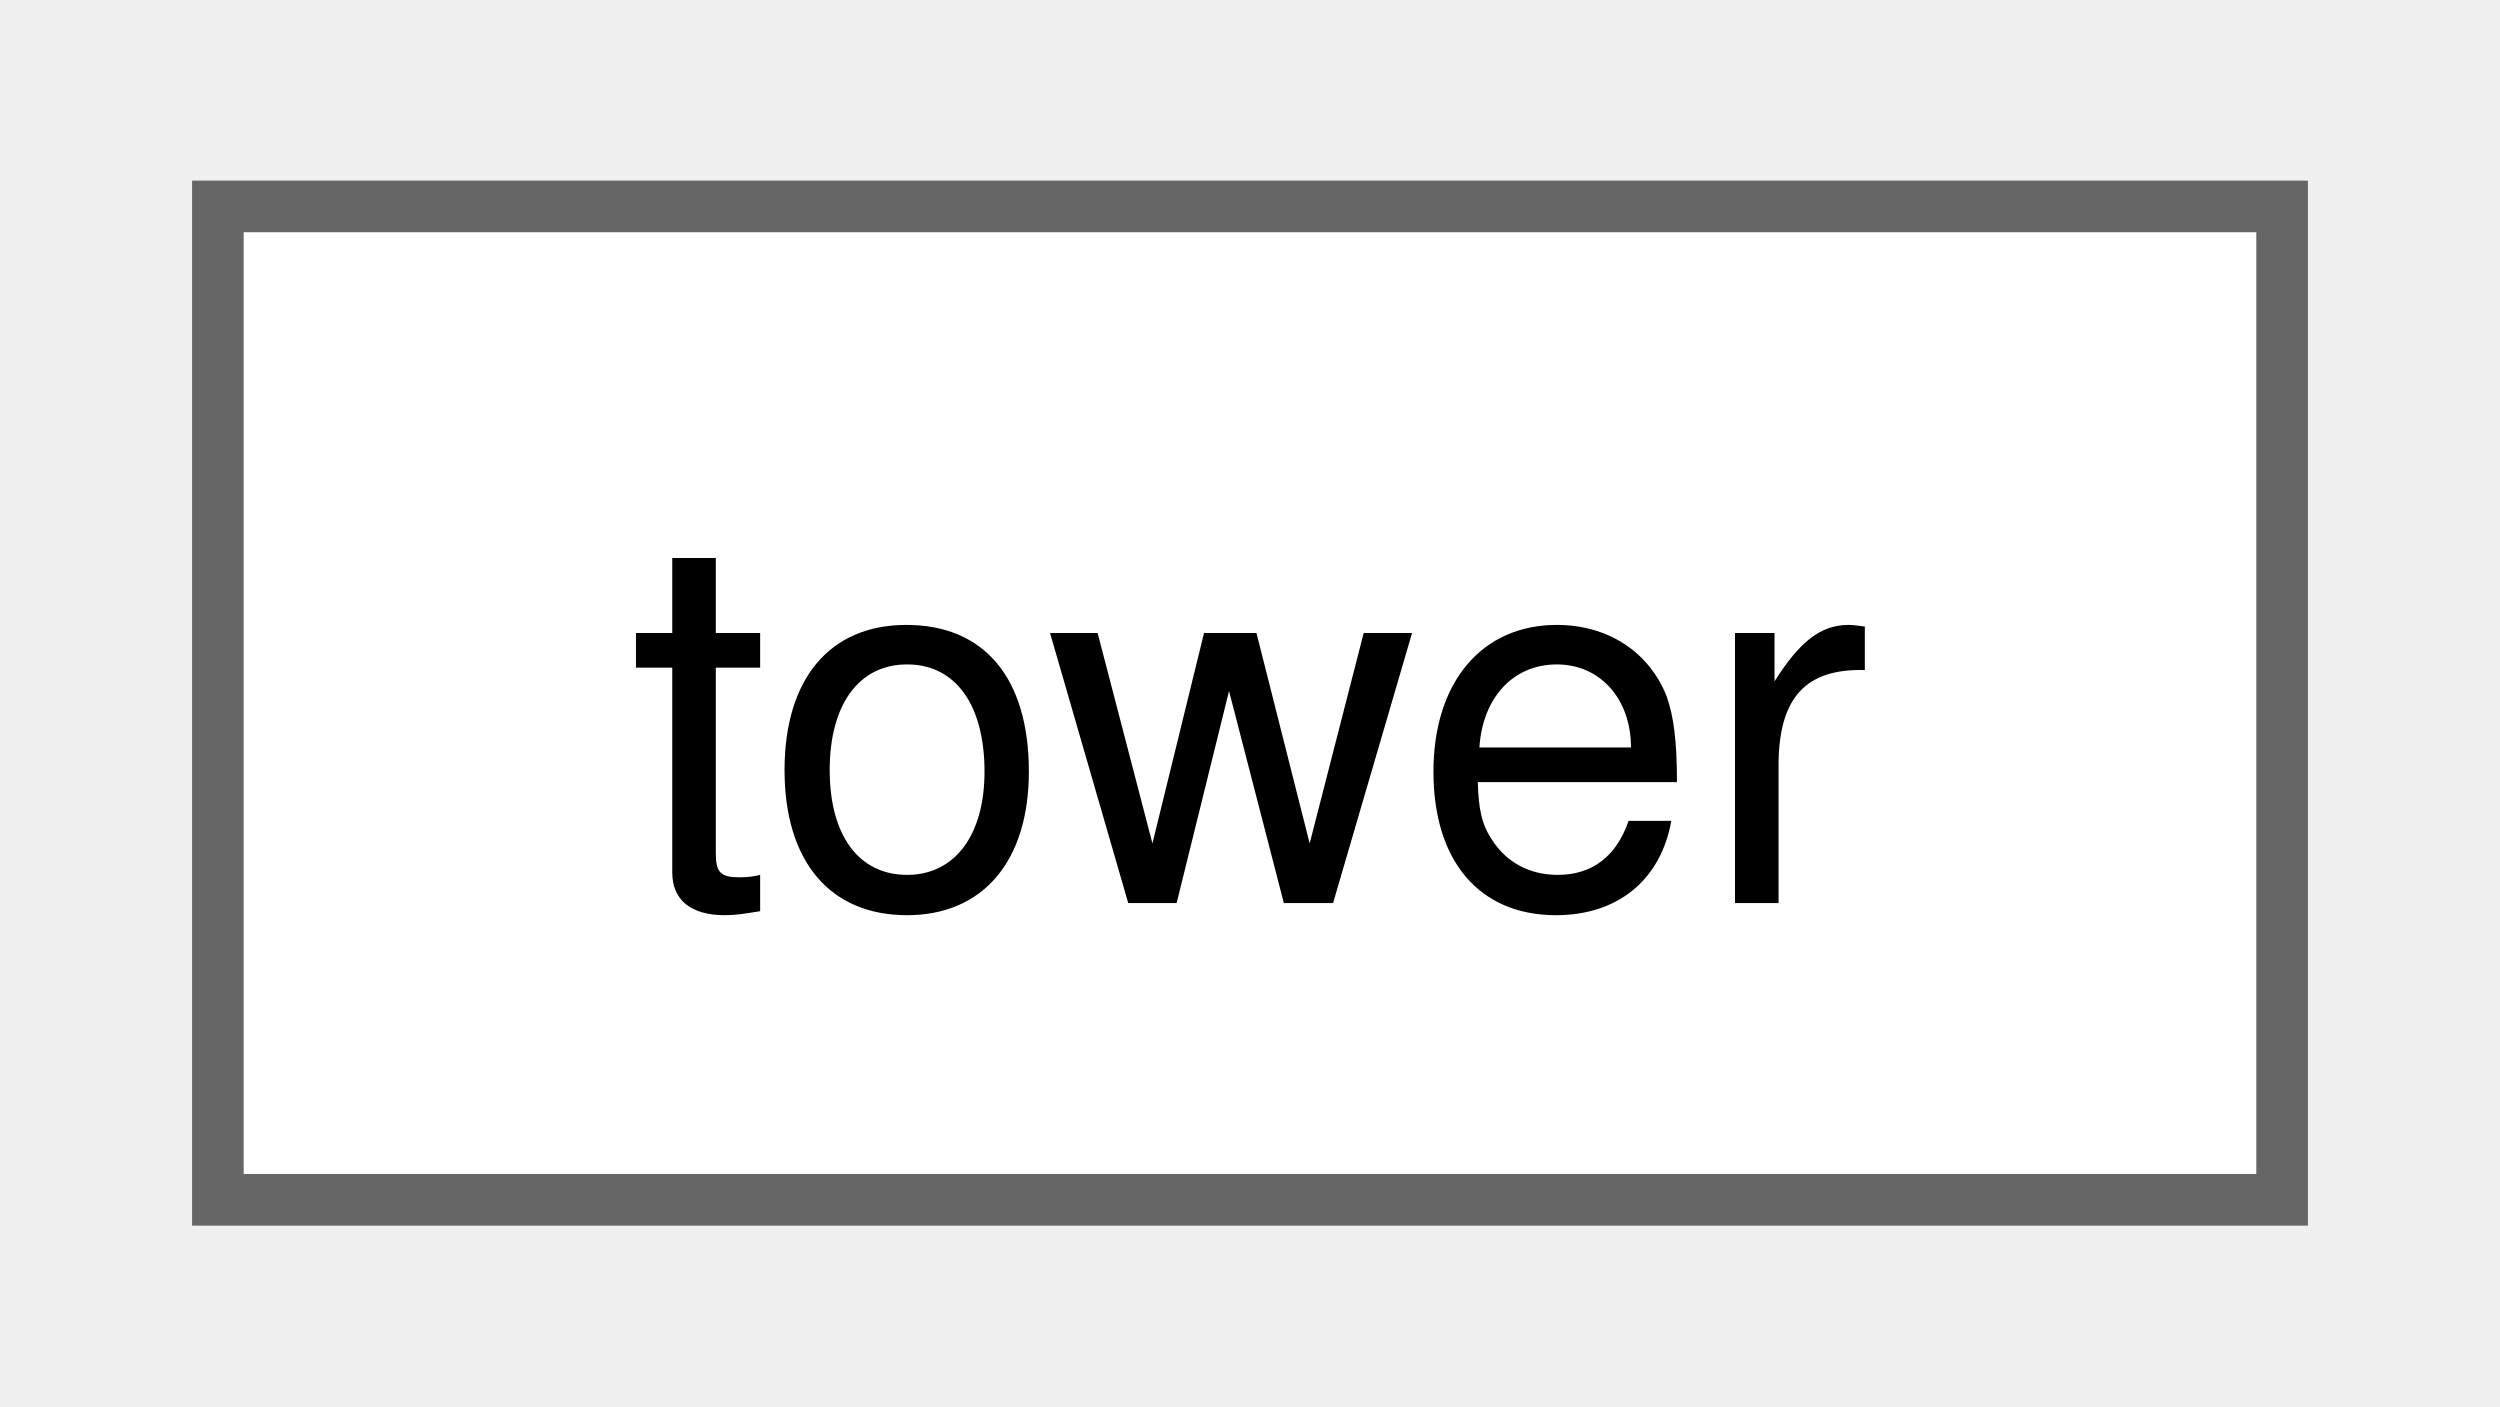
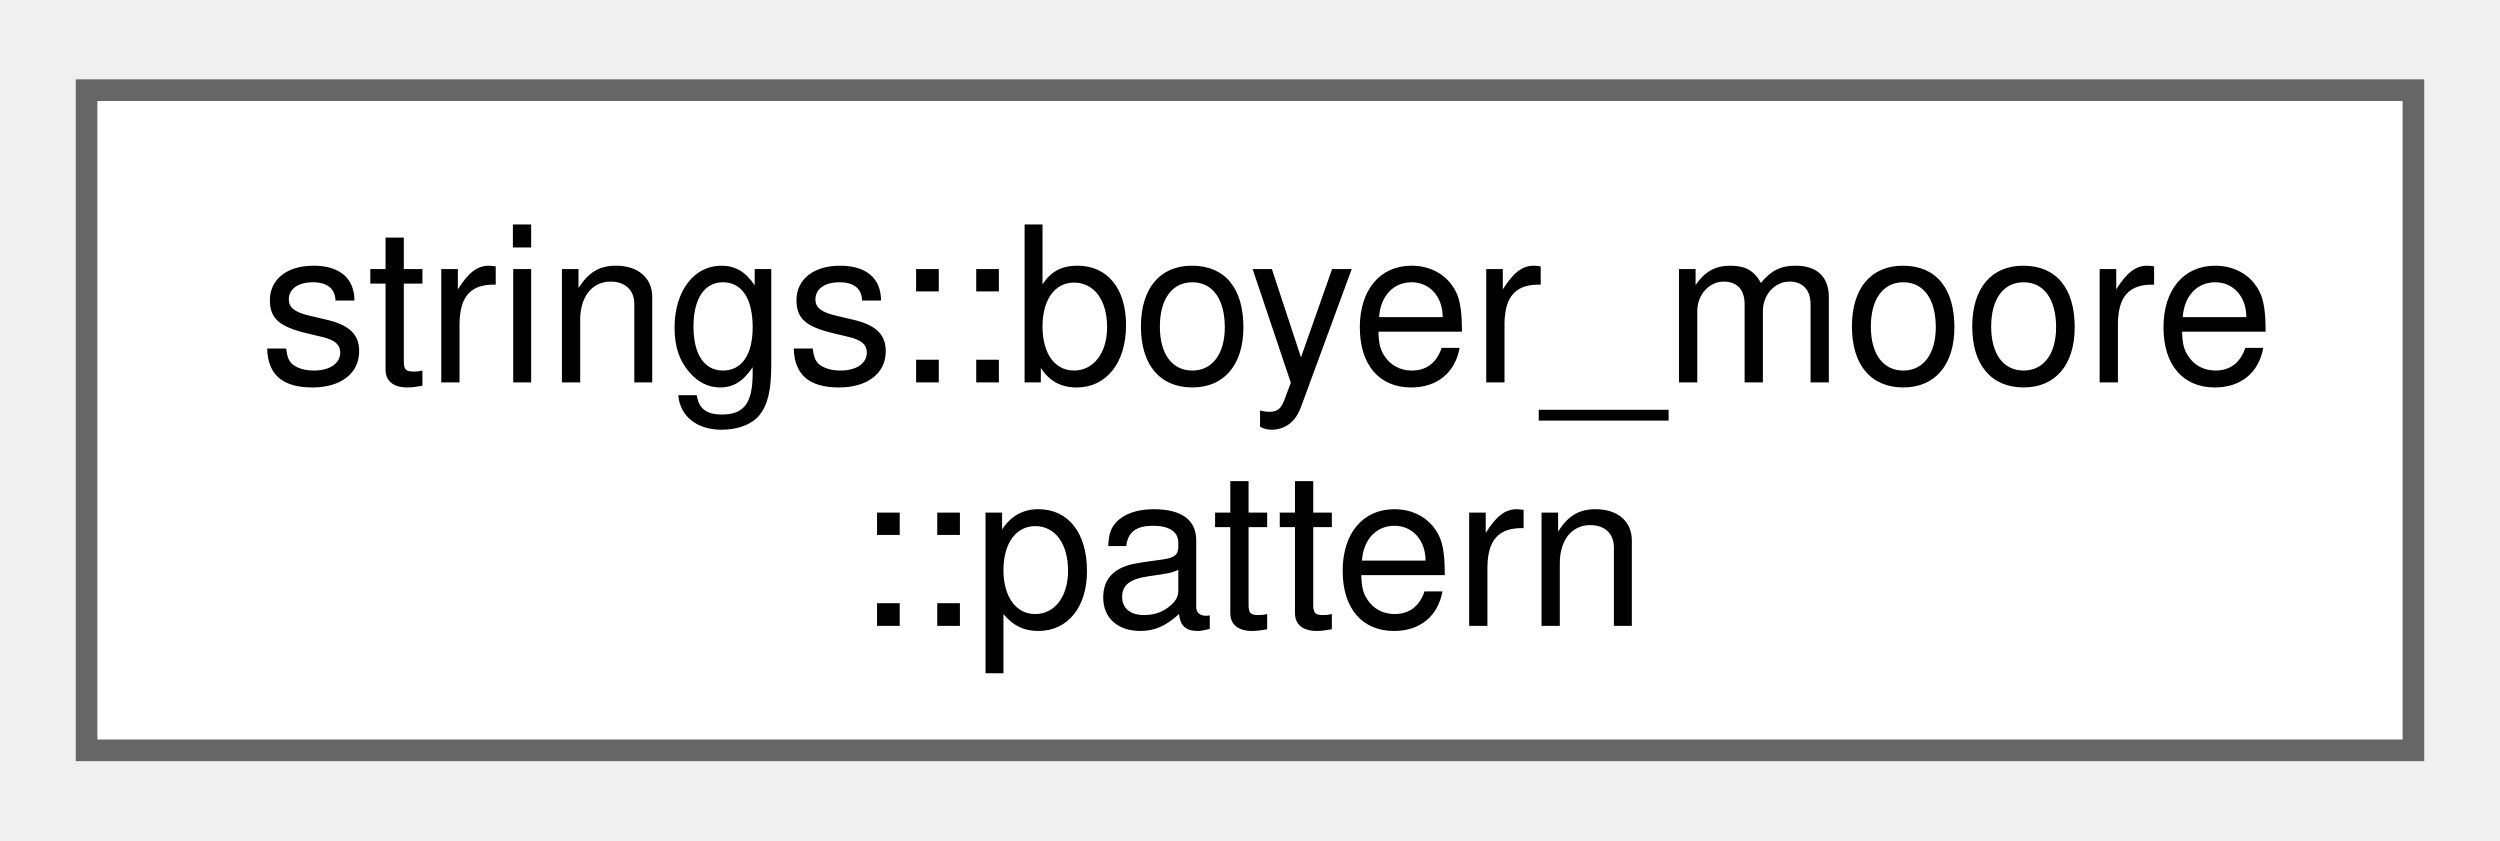
- <svg xmlns="http://www.w3.org/2000/svg" xmlns:xlink="http://www.w3.org/1999/xlink" width="48pt" height="27pt" viewBox="0.00 0.00 48.00 27.25">
-   <g id="graph0" class="graph" transform="scale(1 1) rotate(0) translate(4 23.25)">
+ <svg xmlns="http://www.w3.org/2000/svg" xmlns:xlink="http://www.w3.org/1999/xlink" width="116pt" height="39pt" viewBox="0.00 0.00 115.50 38.50">
+   <g id="graph0" class="graph" transform="scale(1 1) rotate(0) translate(4 34.5)">
    <g id="Node000000" class="node">
      <g id="a_Node000000">
-         <a xlink:href="d2/d2c/structtower.html" target="_top" xlink:title=" ">
-           <polygon fill="white" stroke="#666666" points="40,-19.25 0,-19.25 0,0 40,0 40,-19.25" />
-           <text text-anchor="middle" x="20" y="-5.75" font-family="Helvetica,sans-Serif" font-size="10.00">tower</text>
+         <a xlink:href="dd/d5a/structstrings_1_1boyer__moore_1_1pattern.html" target="_top" xlink:title="A structure representing all the data we need to search the preprocessed pattern in text.">
+           <polygon fill="white" stroke="#666666" points="107.5,-30.5 0,-30.5 0,0 107.5,0 107.5,-30.5" />
+           <text text-anchor="start" x="8" y="-17" font-family="Helvetica,sans-Serif" font-size="10.00">strings::boyer_moore</text>
+           <text text-anchor="middle" x="53.75" y="-5.75" font-family="Helvetica,sans-Serif" font-size="10.00">::pattern</text>
        </a>
      </g>
    </g>
  </g>
</svg>
